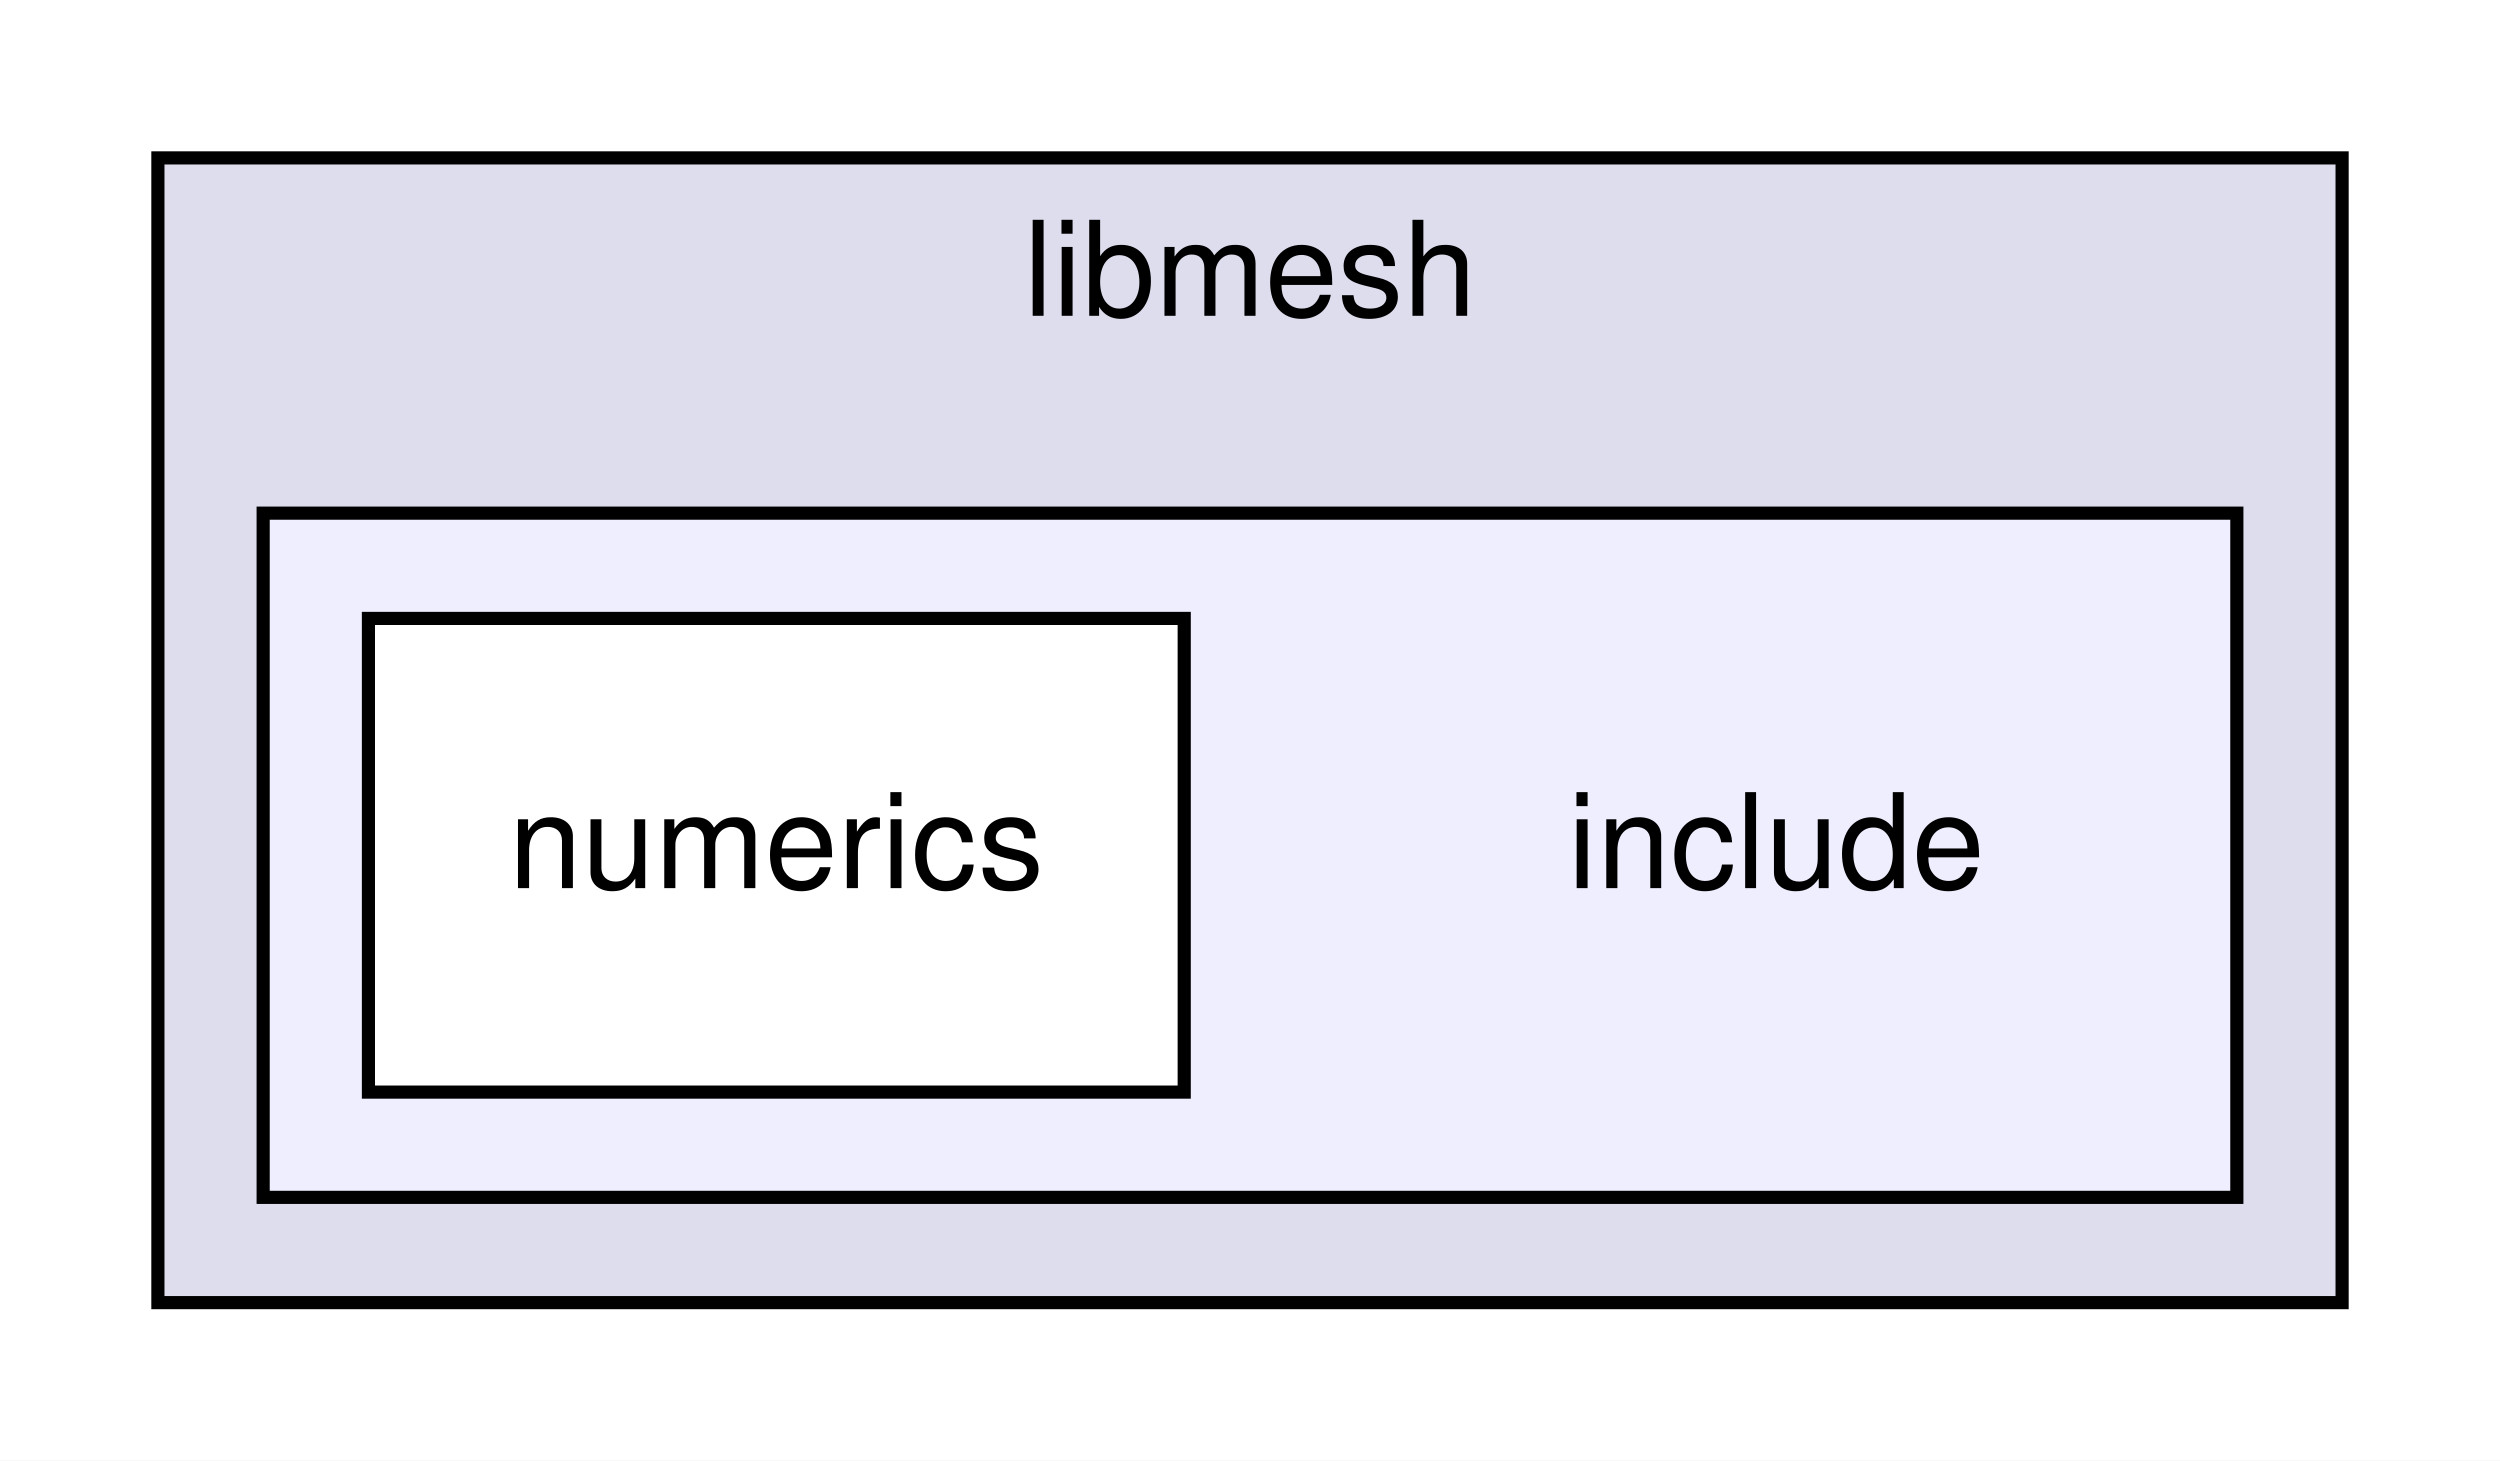
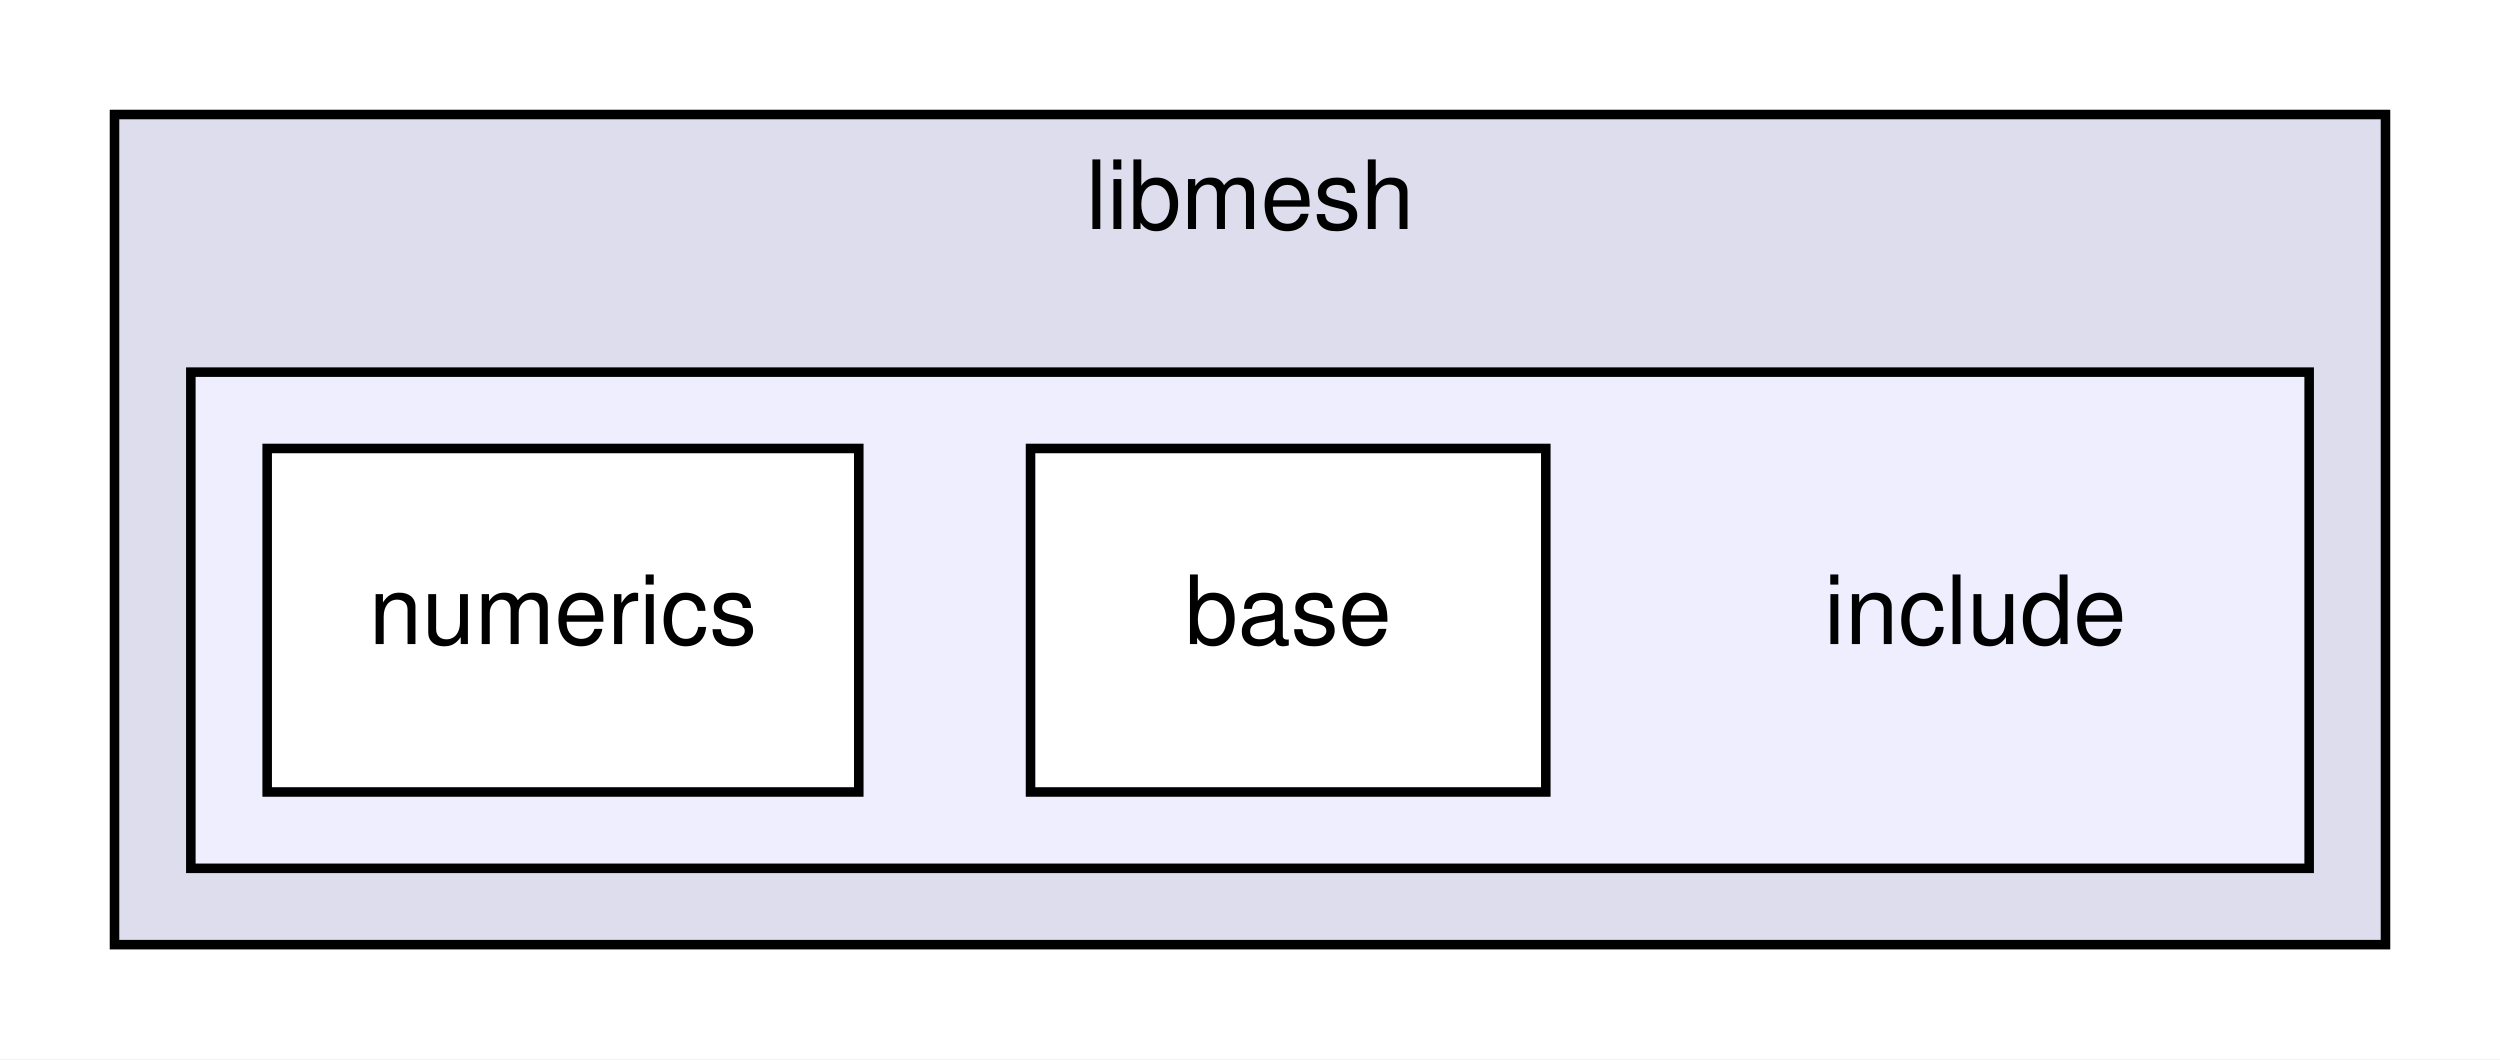
- <svg xmlns="http://www.w3.org/2000/svg" xmlns:xlink="http://www.w3.org/1999/xlink" width="190pt" height="111pt" viewBox="0.00 0.00 190.00 111.00">
+ <svg xmlns="http://www.w3.org/2000/svg" xmlns:xlink="http://www.w3.org/1999/xlink" width="262pt" height="111pt" viewBox="0.00 0.00 262.00 111.00">
  <g id="graph0" class="graph" transform="scale(1 1) rotate(0) translate(4 107)">
-     <polygon fill="white" stroke="none" points="-4,4 -4,-107 186,-107 186,4 -4,4" />
+     <polygon fill="white" stroke="none" points="-4,4 -4,-107 258,-107 258,4 -4,4" />
    <g id="clust1" class="cluster">
      <g id="a_clust1">
        <a xlink:href="dir_8cd6e838402b13ab6ef6597d22f852f8.html" target="_top" xlink:title="libmesh">
-           <polygon fill="#ddddee" stroke="black" points="8,-8 8,-95 174,-95 174,-8 8,-8" />
-           <text text-anchor="middle" x="91" y="-83" font-family="Helvetica,sans-Serif" font-size="10.00">libmesh</text>
+           <polygon fill="#ddddee" stroke="black" points="8,-8 8,-95 246,-95 246,-8 8,-8" />
+           <text text-anchor="middle" x="127" y="-83" font-family="Helvetica,sans-Serif" font-size="10.00">libmesh</text>
        </a>
      </g>
    </g>
    <g id="clust2" class="cluster">
      <g id="a_clust2">
        <a xlink:href="dir_e7fee3c13989f8a9ad582fb61a959d2f.html" target="_top">
-           <polygon fill="#eeeeff" stroke="black" points="16,-16 16,-68 166,-68 166,-16 16,-16" />
+           <polygon fill="#eeeeff" stroke="black" points="16,-16 16,-68 238,-68 238,-16 16,-16" />
        </a>
      </g>
    </g>
    <g id="node1" class="node">
-       <text text-anchor="middle" x="131" y="-39.5" font-family="Helvetica,sans-Serif" font-size="10.00">include</text>
+       <text text-anchor="middle" x="203" y="-39.5" font-family="Helvetica,sans-Serif" font-size="10.00">include</text>
    </g>
    <g id="node2" class="node">
      <g id="a_node2">
+         <a xlink:href="dir_1ae07b608d825b42a1c0038f6919e609.html" target="_top" xlink:title="base">
+           <polygon fill="white" stroke="black" points="158,-60 104,-60 104,-24 158,-24 158,-60" />
+           <text text-anchor="middle" x="131" y="-39.5" font-family="Helvetica,sans-Serif" font-size="10.00">base</text>
+         </a>
+       </g>
+     </g>
+     <g id="node3" class="node">
+       <g id="a_node3">
        <a xlink:href="dir_357a67fc9dc4db1f32b86febdbc96de7.html" target="_top" xlink:title="numerics">
          <polygon fill="white" stroke="black" points="86,-60 24,-60 24,-24 86,-24 86,-60" />
          <text text-anchor="middle" x="55" y="-39.5" font-family="Helvetica,sans-Serif" font-size="10.00">numerics</text>
        </a>
      </g>
    </g>
  </g>
</svg>
